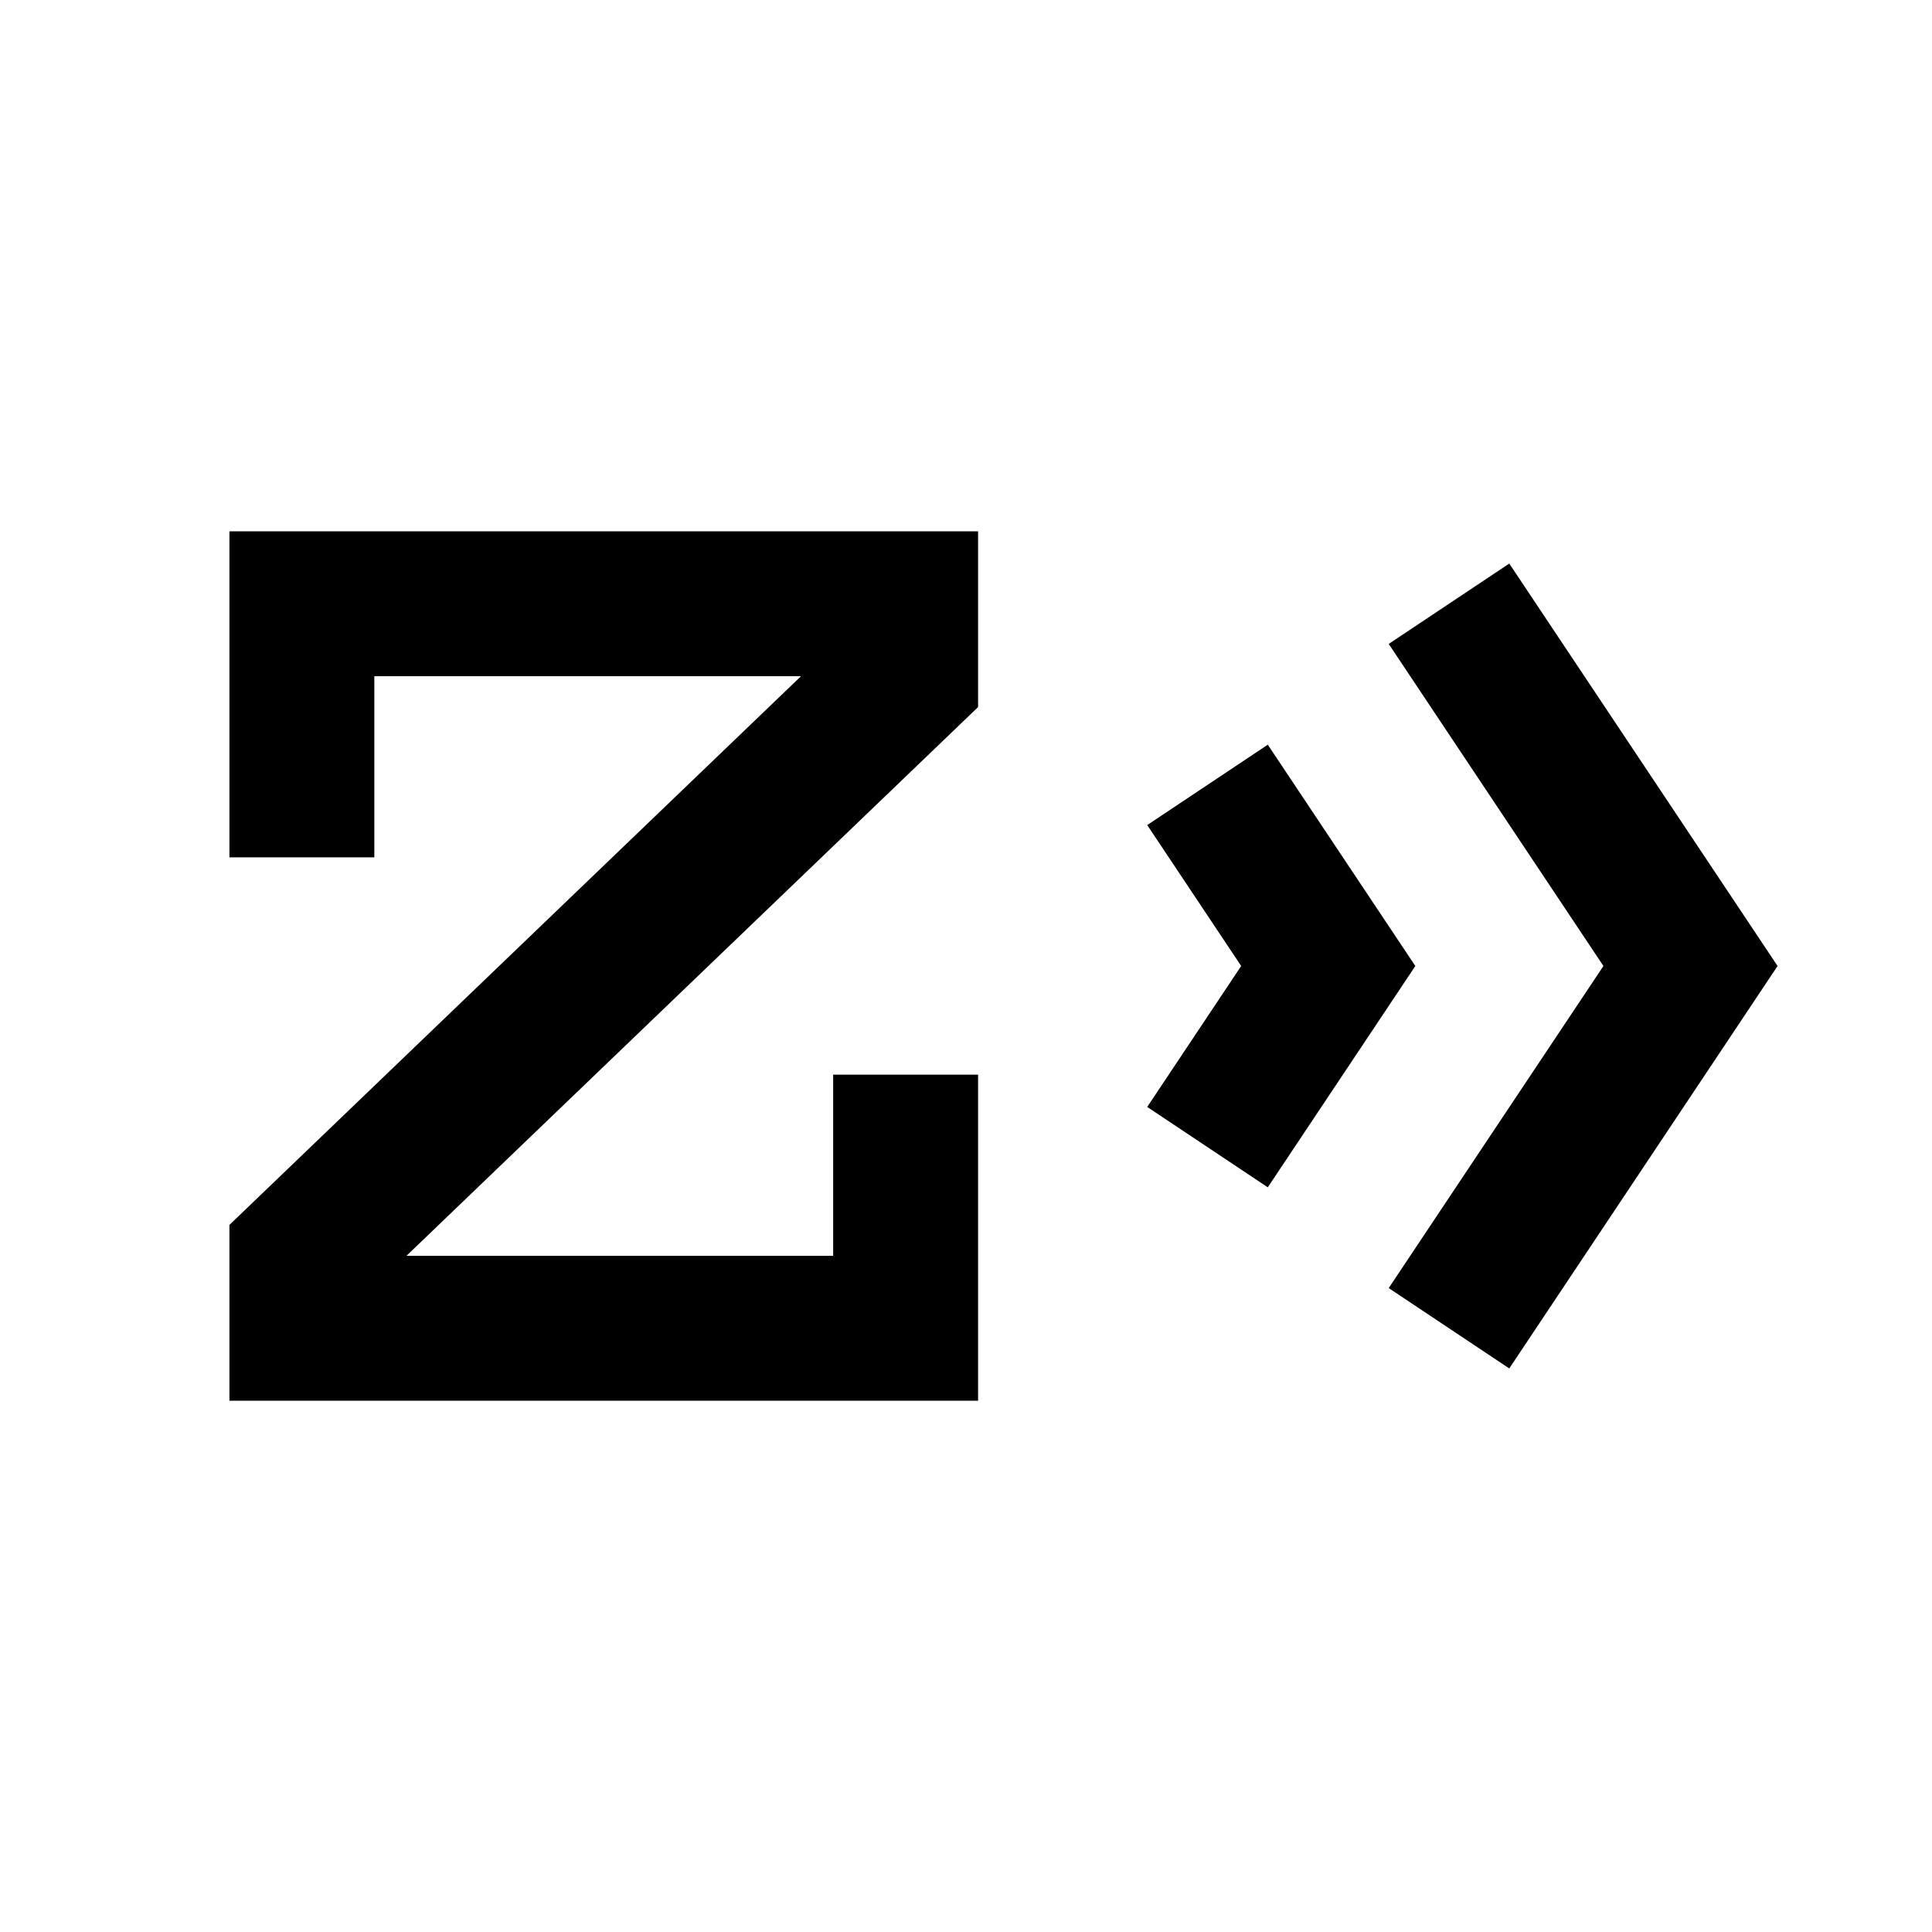
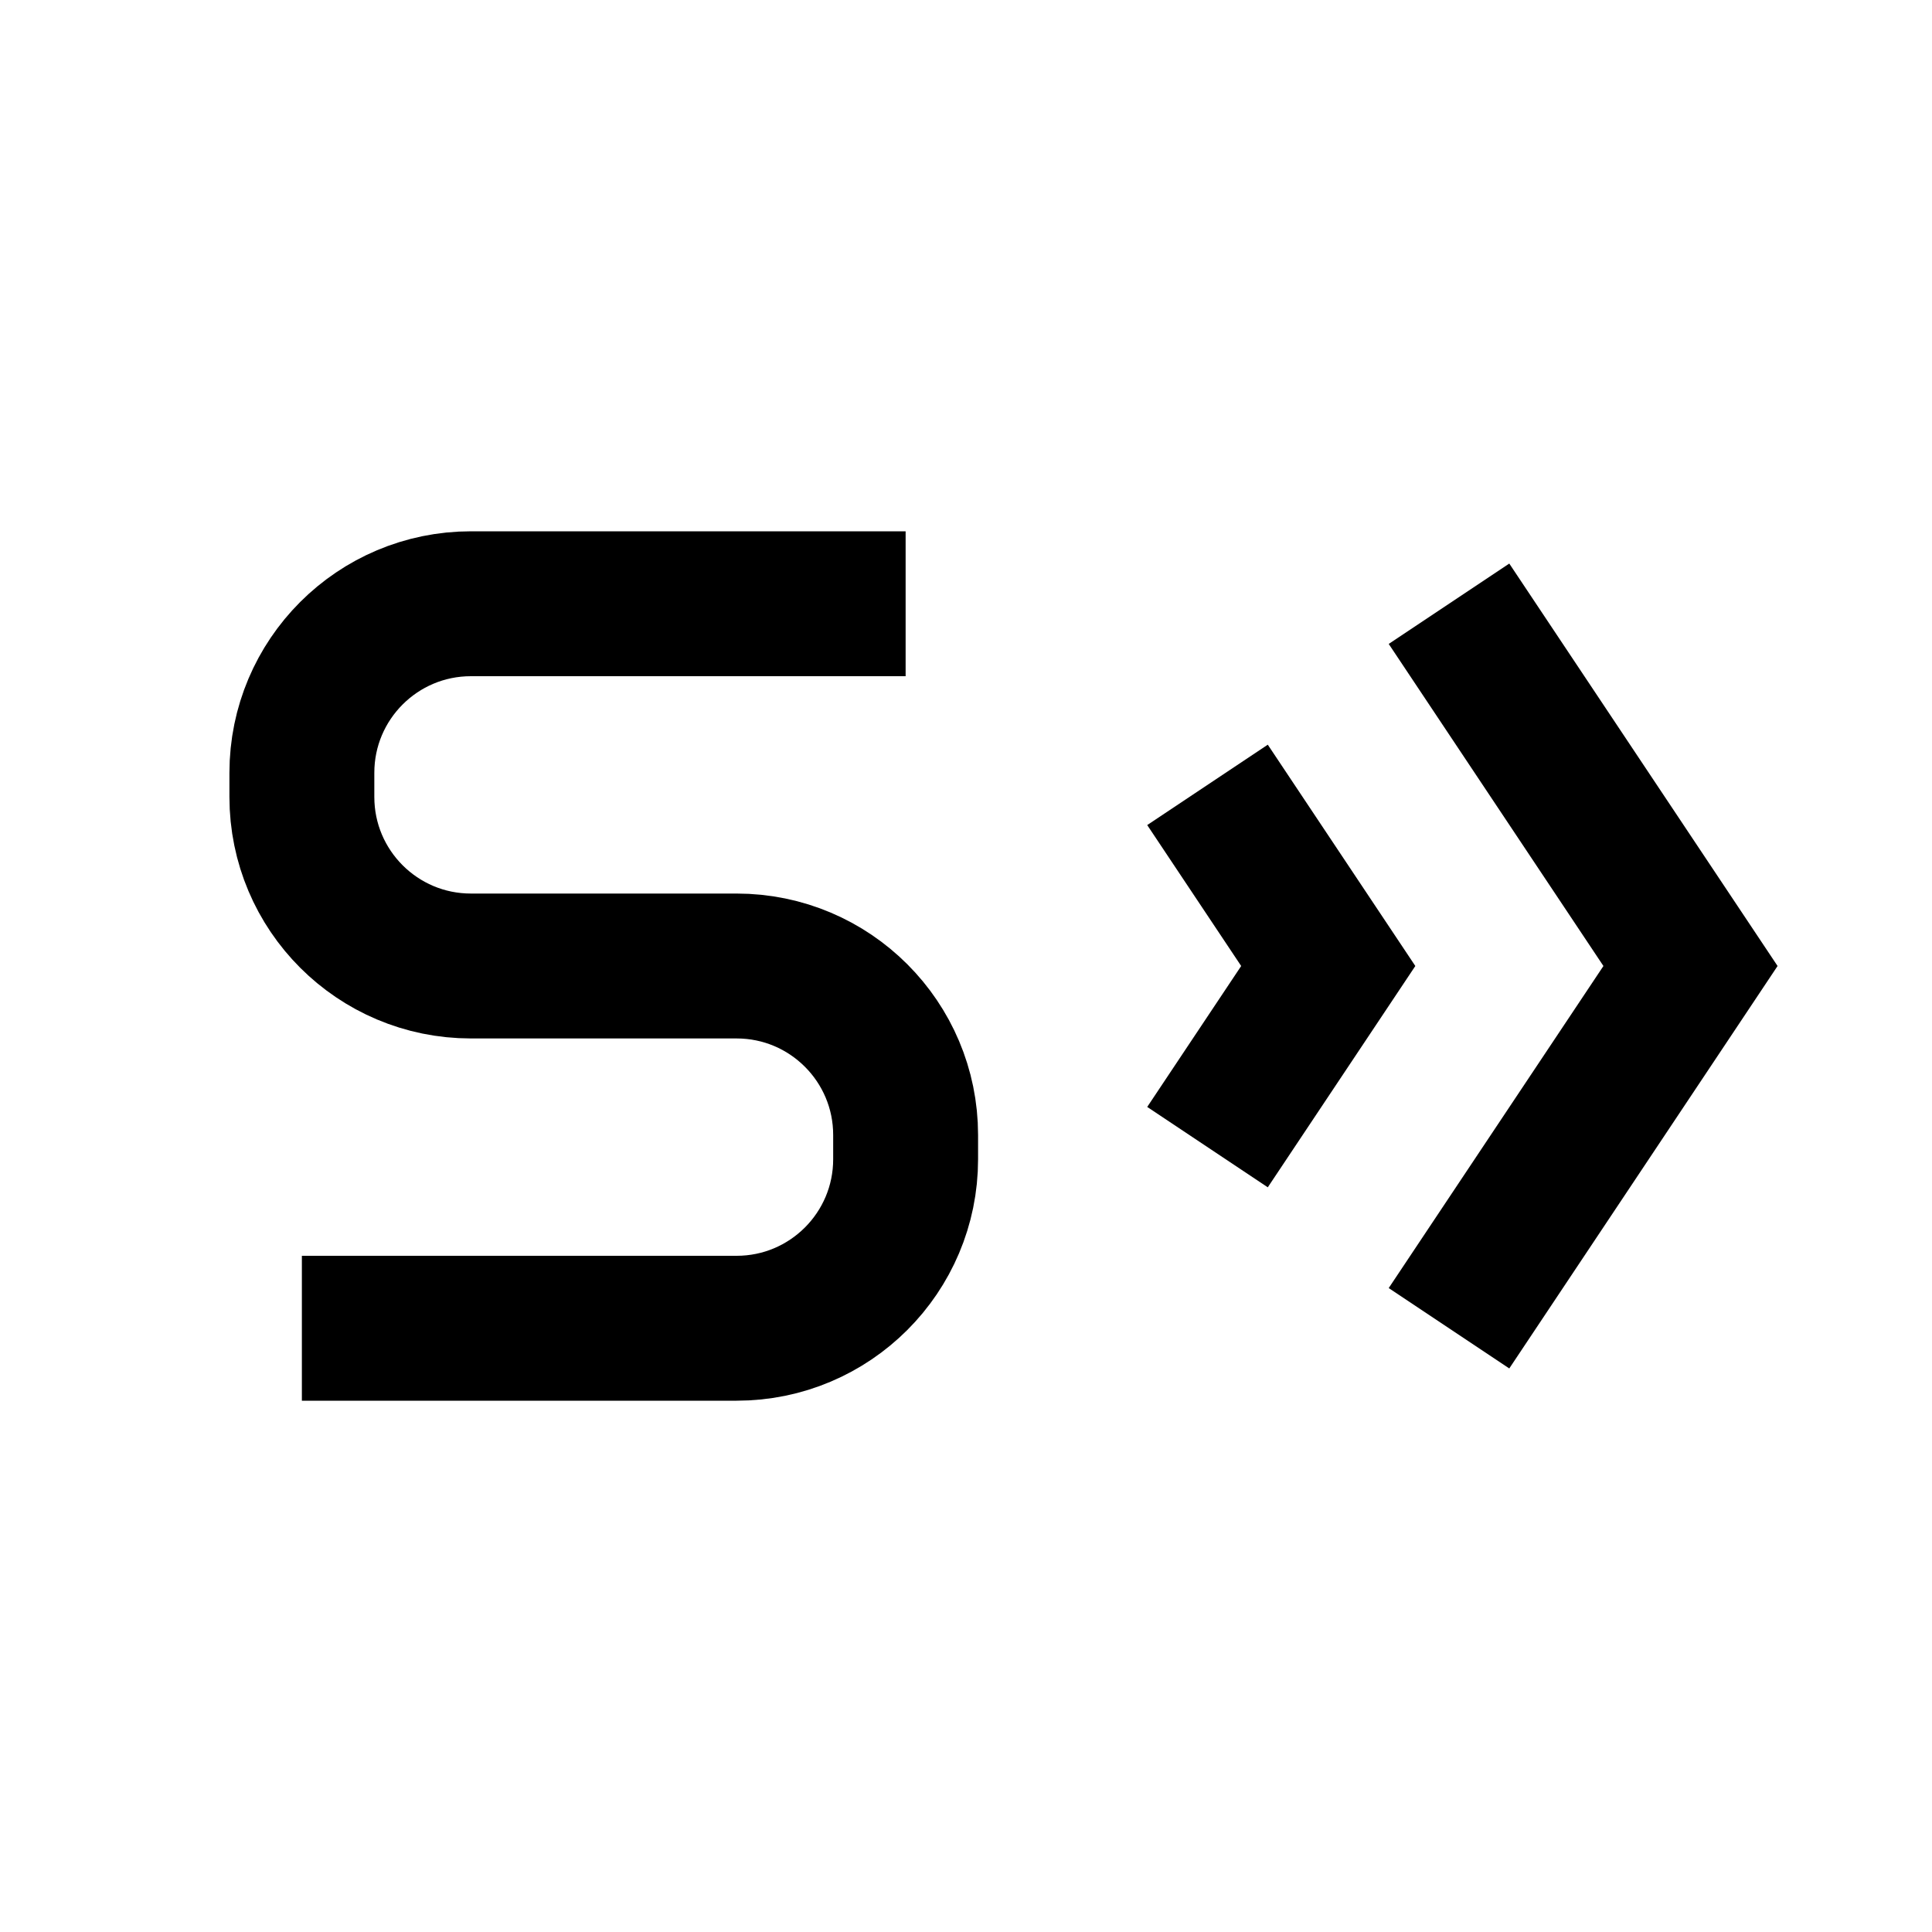
<svg xmlns="http://www.w3.org/2000/svg" width="16" height="16" viewBox="0 0 16 16" fill="none">
  <path d="M12 5L14 8L12 11" stroke="black" stroke-width="1.2" />
  <path d="M10 6.5L11 8L10 9.5" stroke="black" stroke-width="1.2" />
-   <path d="M7.5 8.9V11C5.431 11 4.569 11 2.5 11V10.4L7.5 5.6V5H2.5V7.1" stroke="black" stroke-width="1.2" />
+   <path d="M7.5 5L3.9 5A1.4 1.4 0 0 0 2.5 6.4L2.5 6.6A1.4 1.4 0 0 0 3.9 8L6.1 8A1.4 1.4 0 0 1 7.5 9.4L7.5 9.6A1.4 1.4 0 0 1 6.1 11L2.5 11" stroke="black" stroke-width="1.2" />
</svg>
